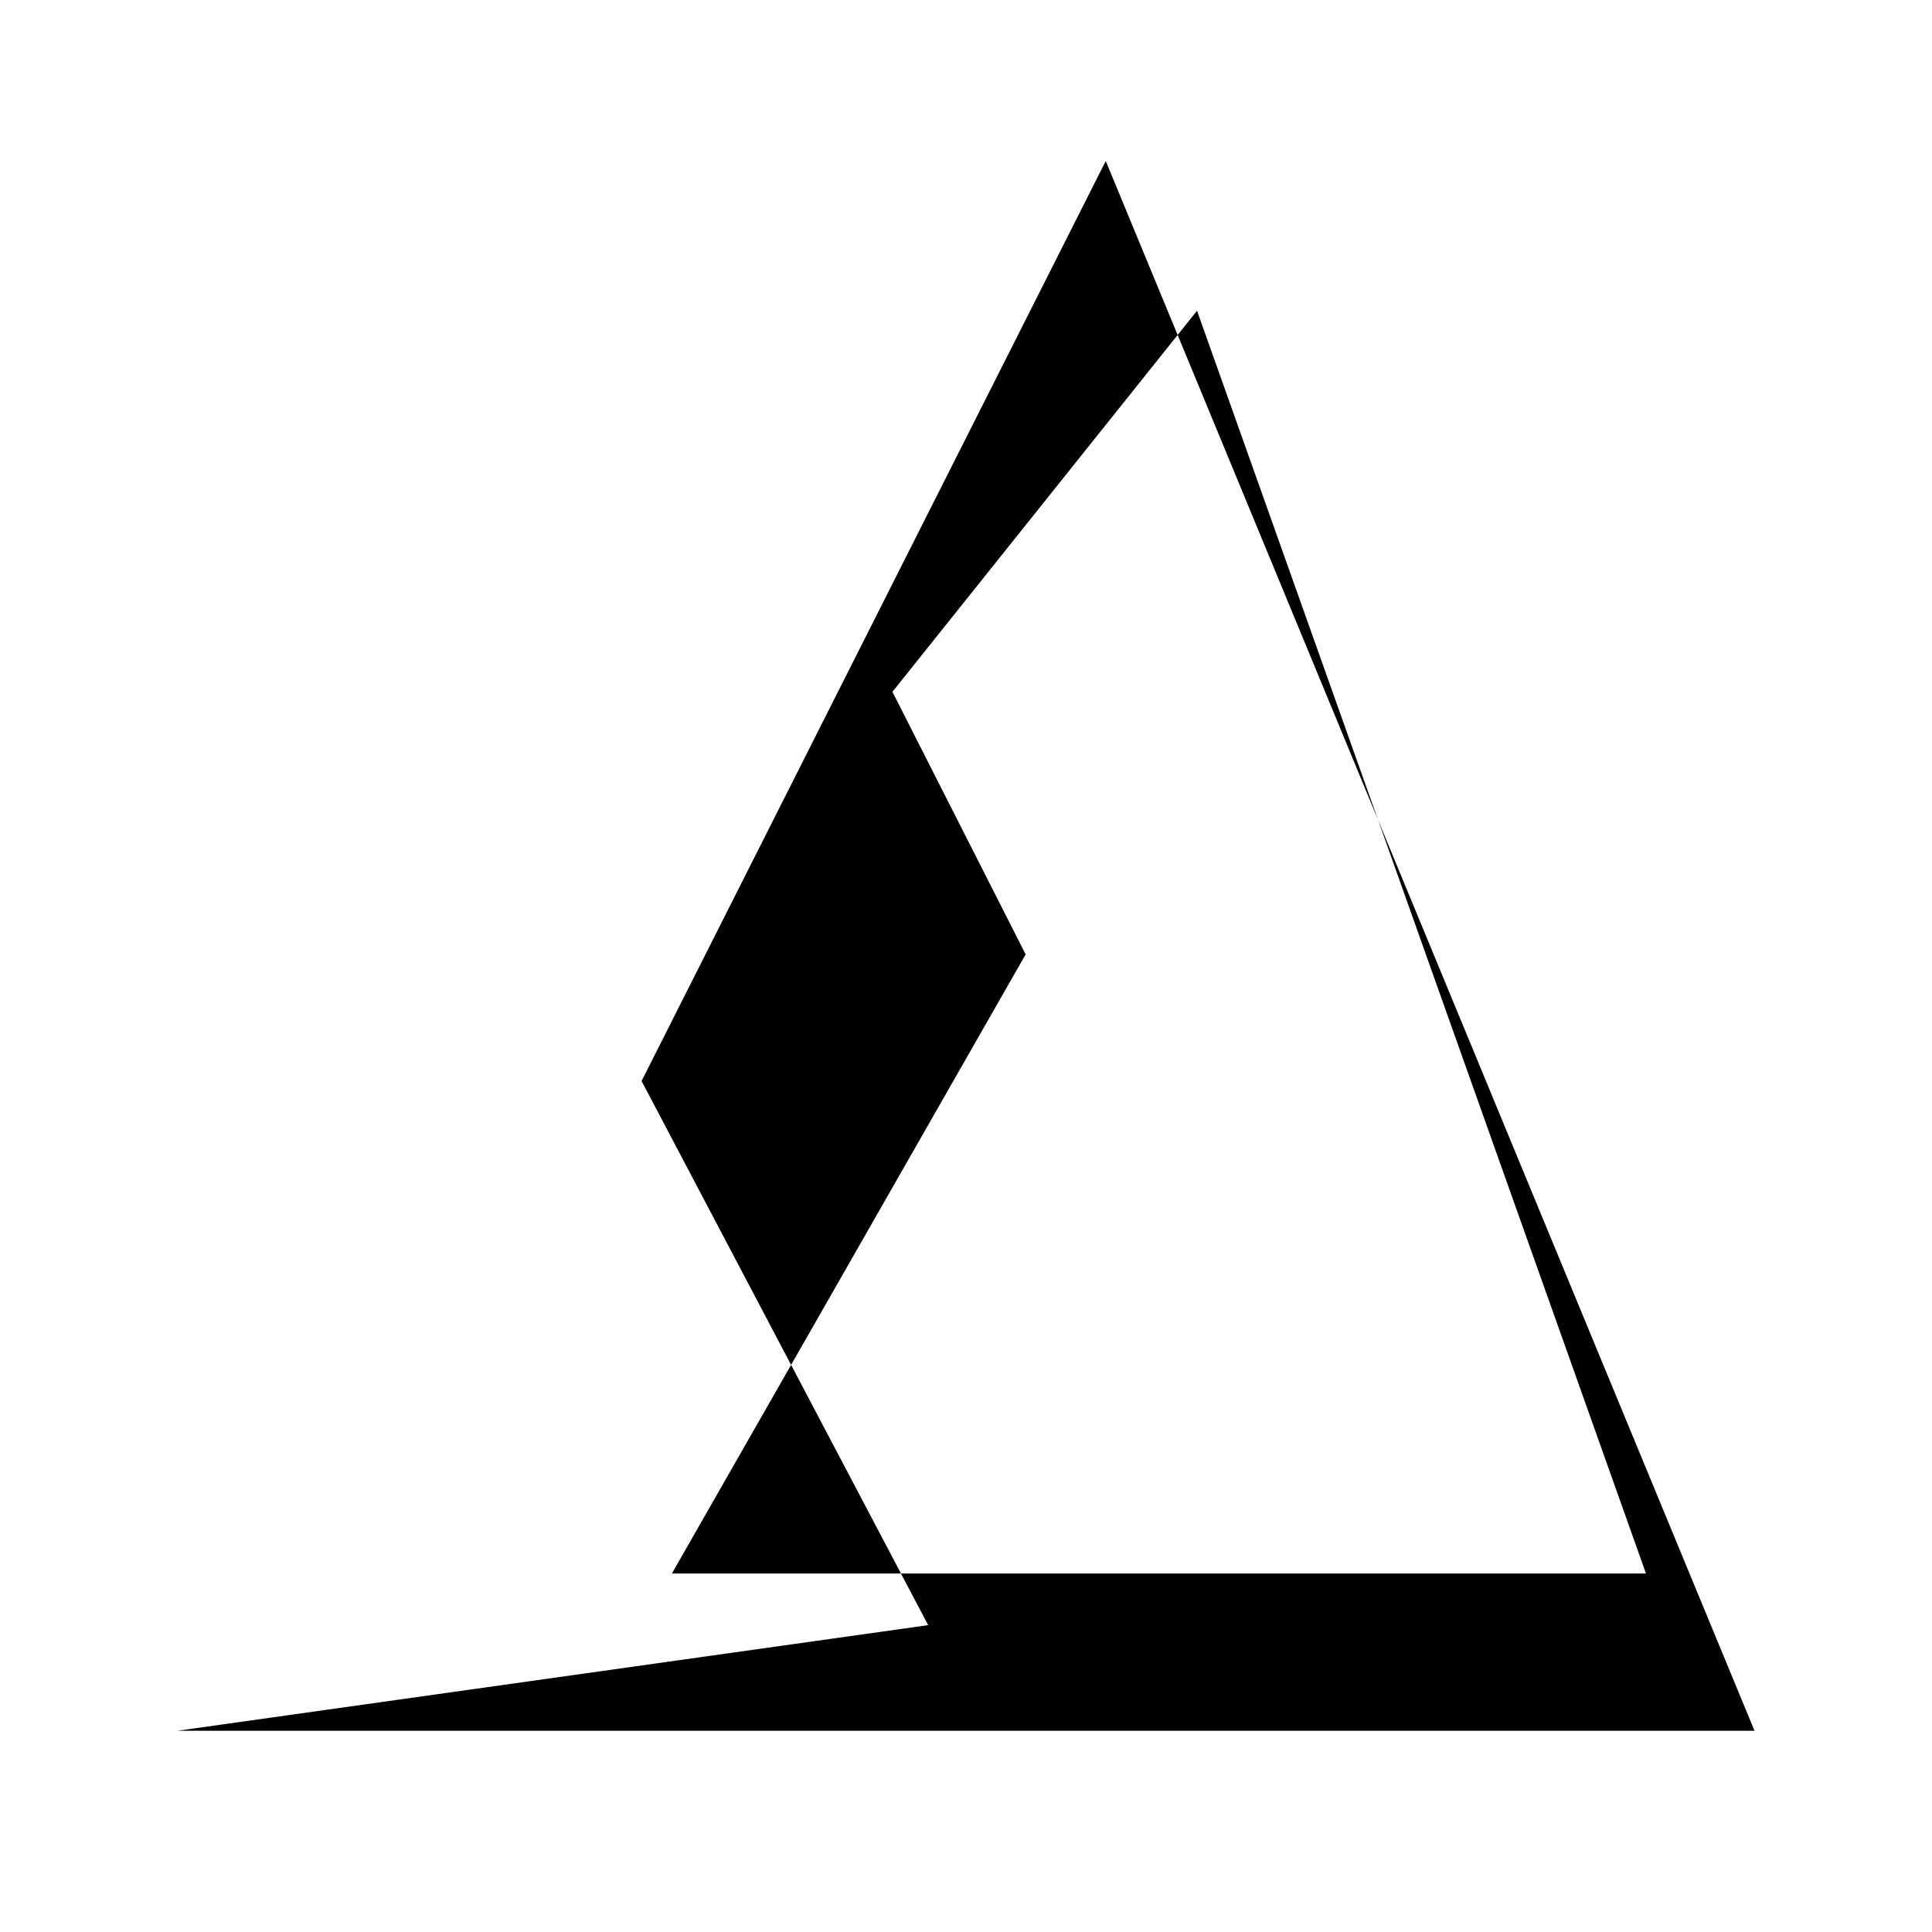
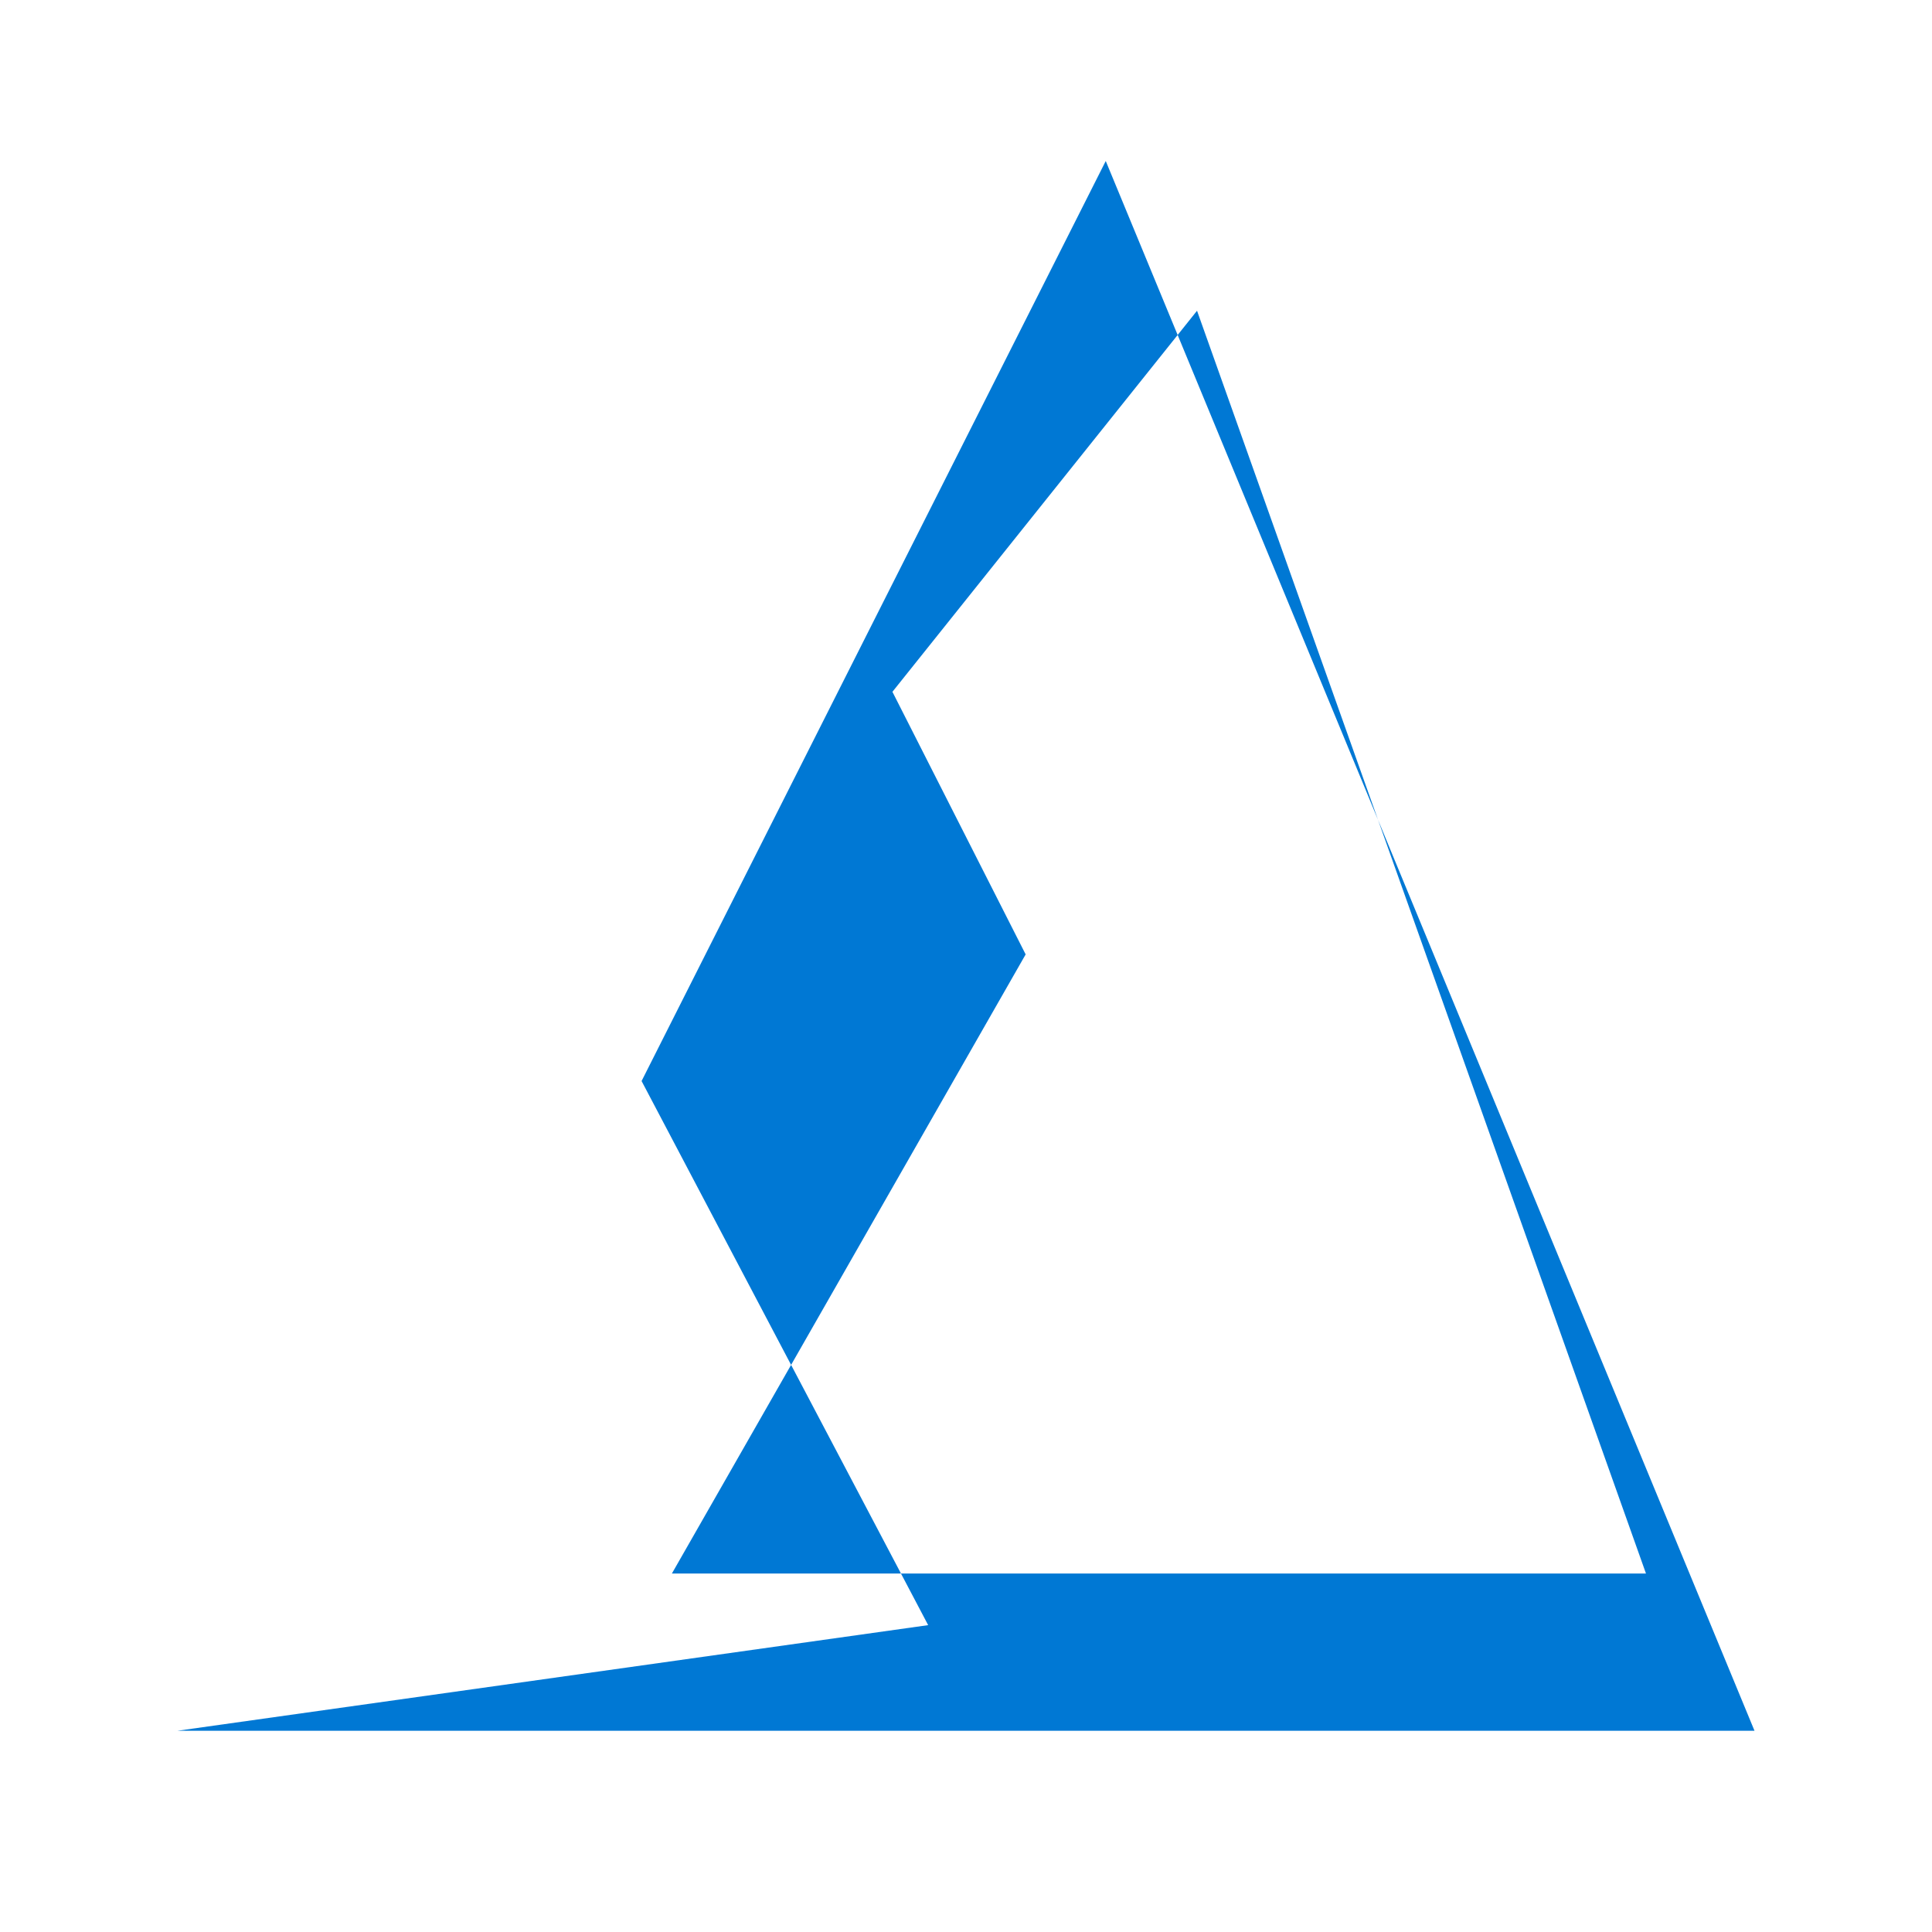
<svg xmlns="http://www.w3.org/2000/svg" viewBox="0 0 24 24" role="img">
-   <path d="M13.736 2L7.97 13.429l3.56 6.759L2.205 21.5h19.59L13.736 2zM8.347 19.546l4.394-7.69-1.655-3.262L14.87 3.86l5.577 15.687H8.347z" />
+   <path fill="#0078D4" d="M13.736 2L7.97 13.429l3.56 6.759L2.205 21.5h19.59L13.736 2zM8.347 19.546l4.394-7.69-1.655-3.262L14.87 3.86l5.577 15.687H8.347z" />
</svg>
